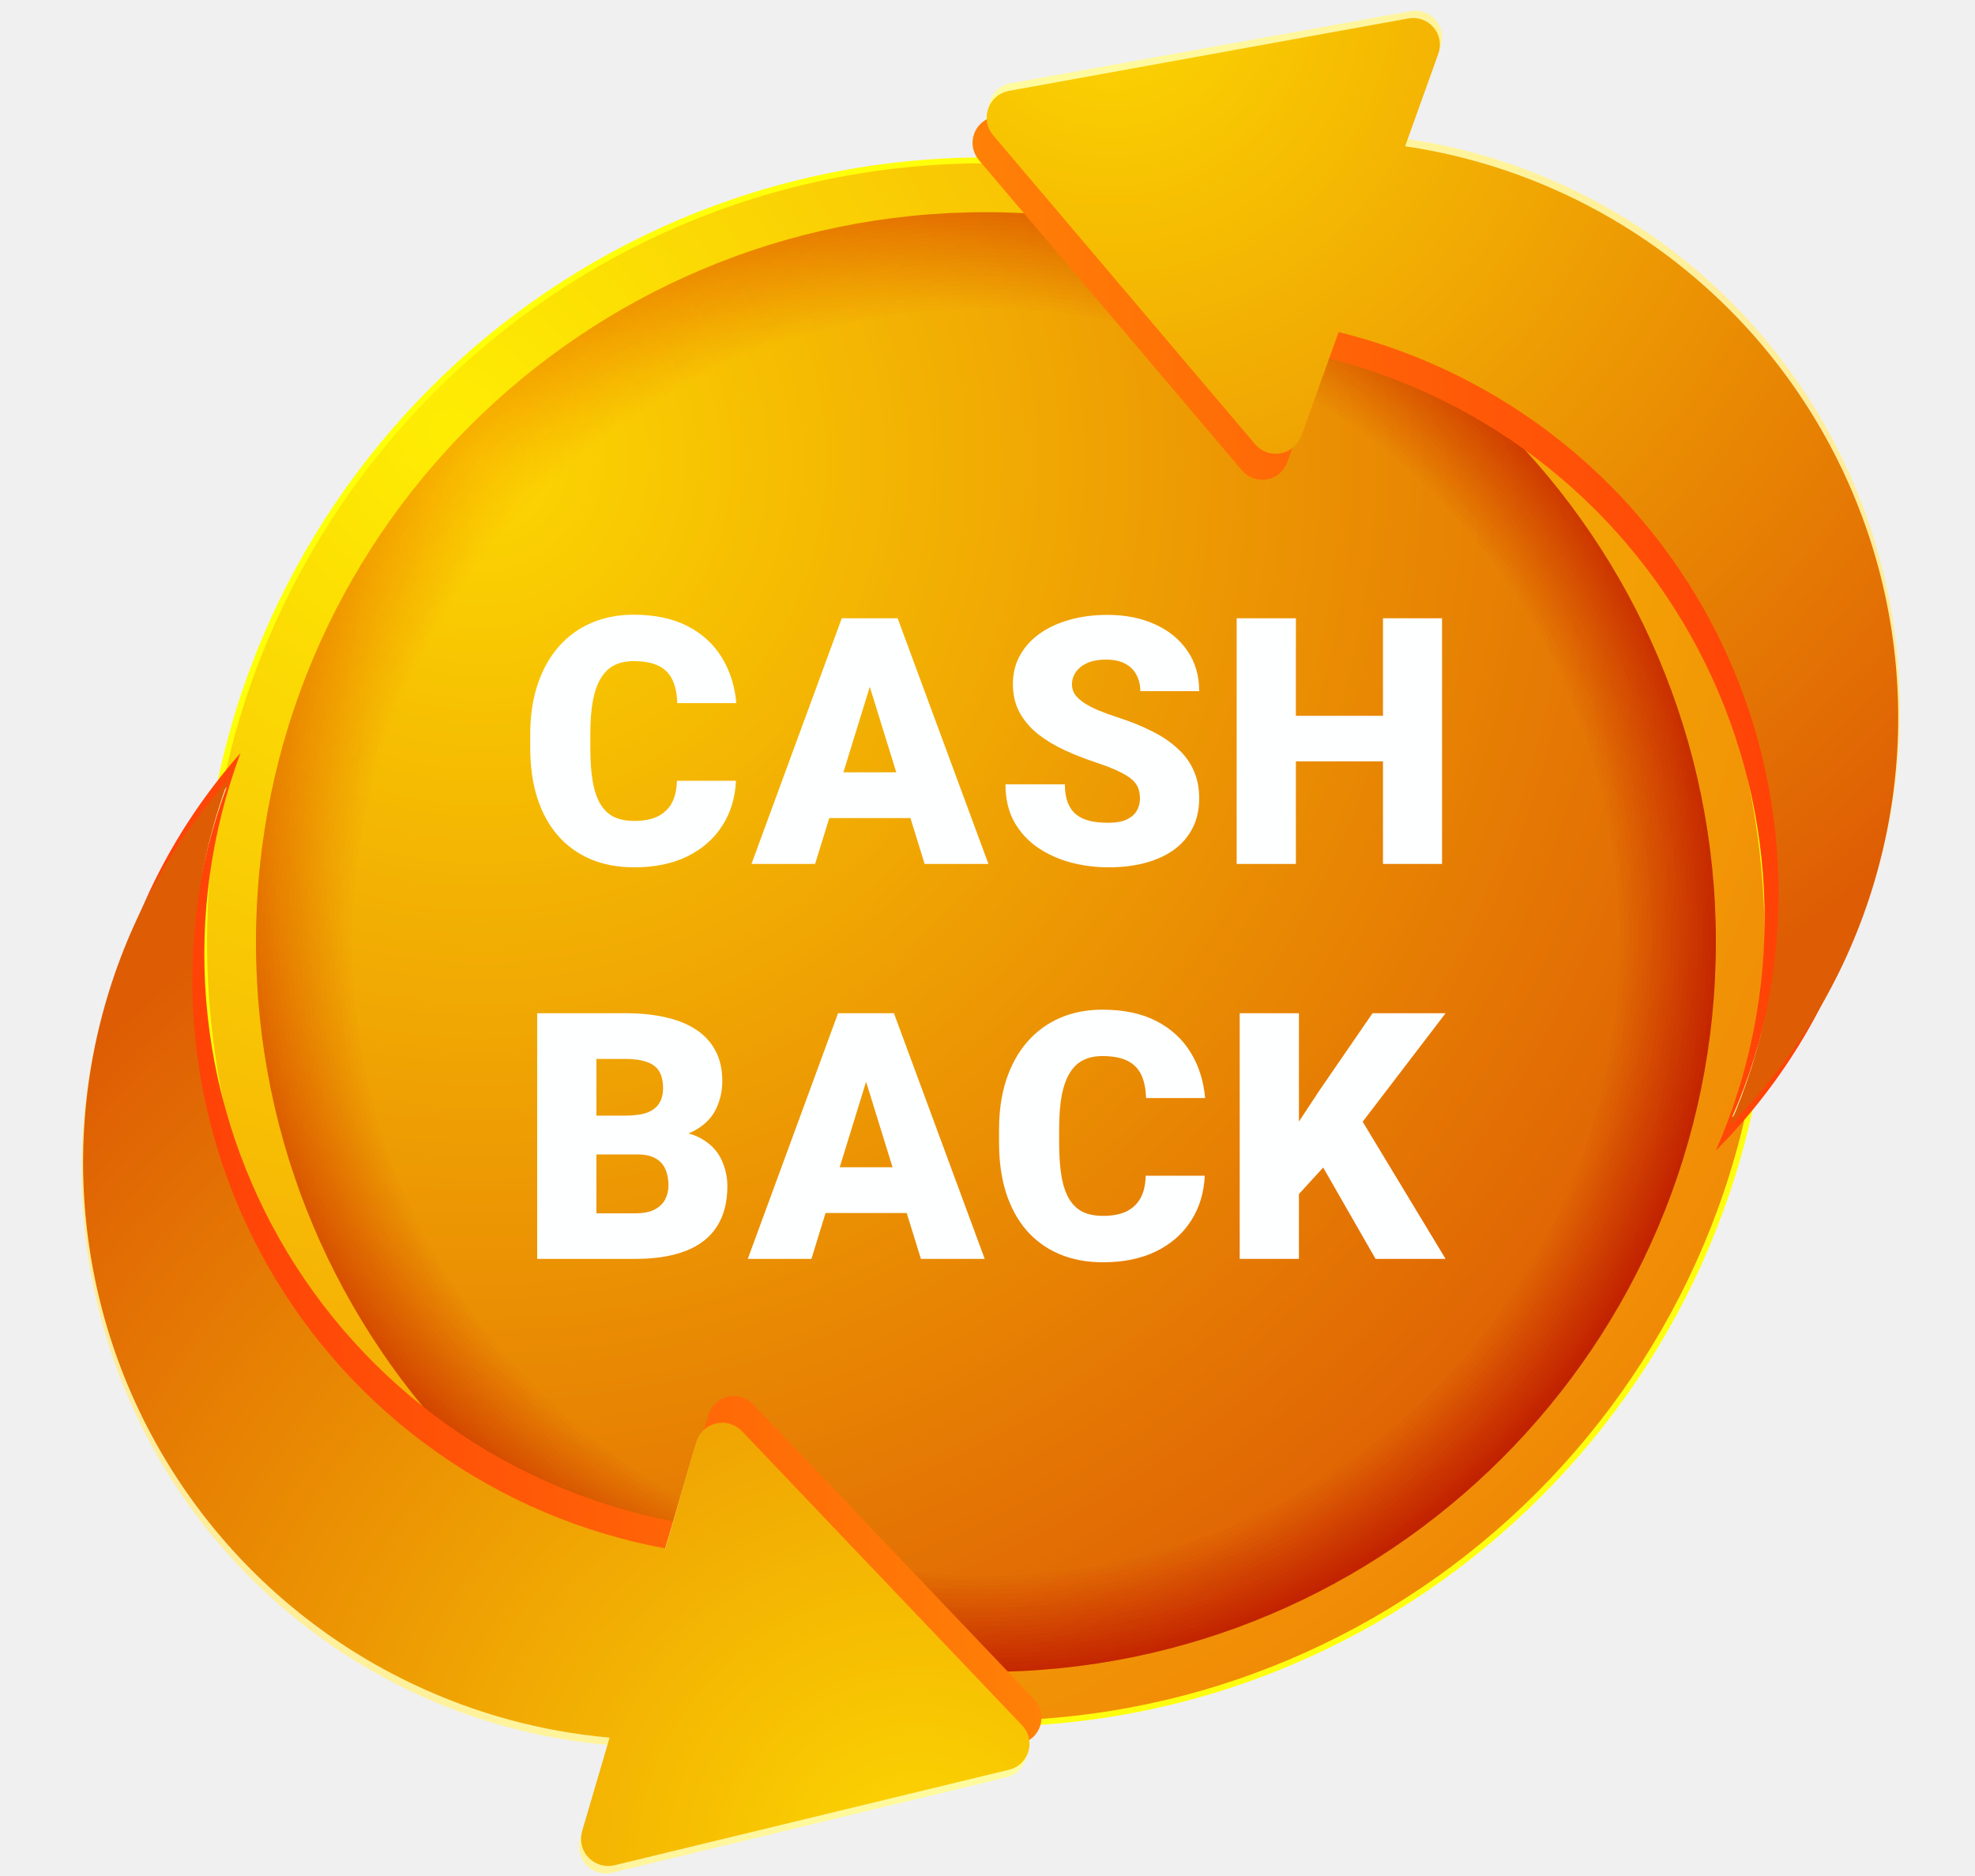
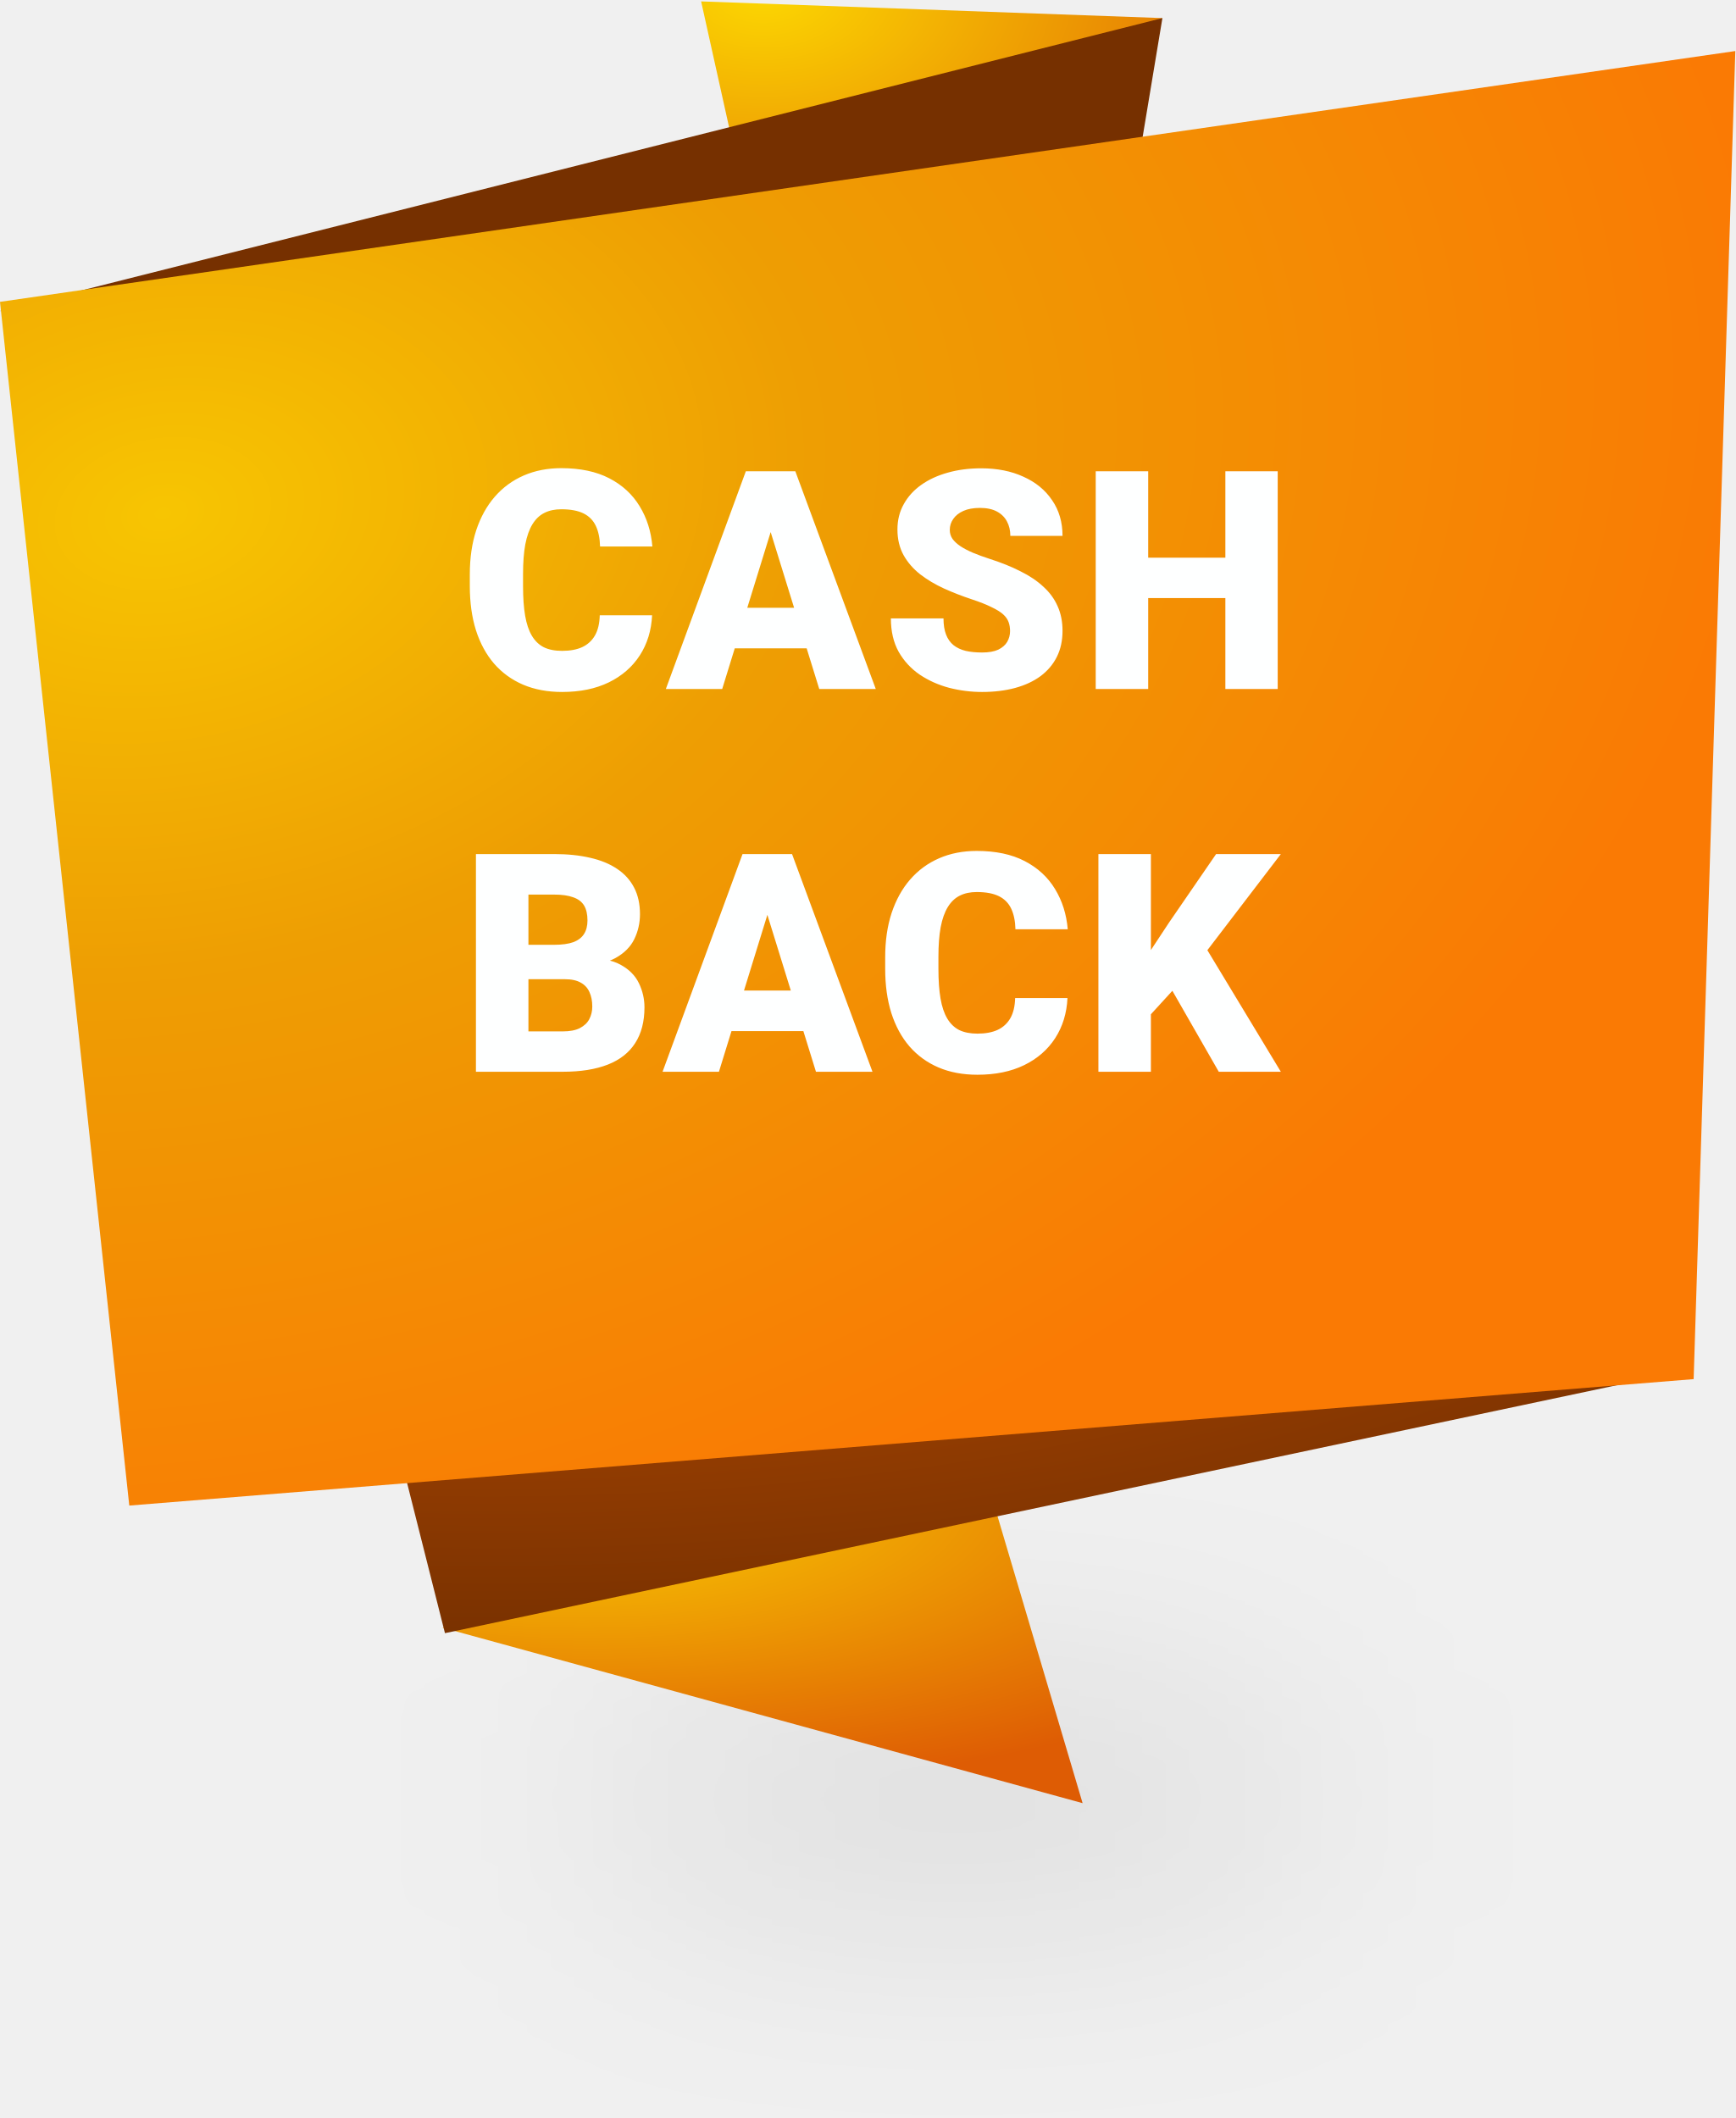
- <svg xmlns="http://www.w3.org/2000/svg" width="80" height="76" viewBox="0 0 80 76" fill="none">
-   <path d="M39.936 69.952C57.492 69.952 71.723 55.72 71.723 38.164C71.723 20.608 57.492 6.376 39.936 6.376C22.38 6.376 8.148 20.608 8.148 38.164C8.148 55.72 22.38 69.952 39.936 69.952Z" fill="url(#paint0_radial_4632_4280)" />
-   <path d="M39.936 69.713C57.36 69.713 71.484 55.588 71.484 38.164C71.484 20.74 57.36 6.615 39.936 6.615C22.512 6.615 8.387 20.74 8.387 38.164C8.387 55.588 22.512 69.713 39.936 69.713Z" fill="url(#paint1_radial_4632_4280)" />
-   <path d="M39.936 67.732C56.266 67.732 69.504 54.494 69.504 38.164C69.504 21.834 56.266 8.596 39.936 8.596C23.606 8.596 10.368 21.834 10.368 38.164C10.368 54.494 23.606 67.732 39.936 67.732Z" fill="url(#paint2_radial_4632_4280)" />
-   <g style="mix-blend-mode:multiply">
-     <path d="M39.936 67.732C56.266 67.732 69.504 54.494 69.504 38.164C69.504 21.834 56.266 8.596 39.936 8.596C23.606 8.596 10.368 21.834 10.368 38.164C10.368 54.494 23.606 67.732 39.936 67.732Z" fill="url(#paint3_radial_4632_4280)" />
-     <path d="M39.936 67.548C56.164 67.548 69.32 54.392 69.32 38.164C69.32 21.935 56.164 8.78 39.936 8.78C23.708 8.78 10.552 21.935 10.552 38.164C10.552 54.392 23.708 67.548 39.936 67.548Z" fill="url(#paint4_radial_4632_4280)" />
-     <path d="M39.936 67.36C56.061 67.36 69.132 54.288 69.132 38.164C69.132 22.039 56.061 8.967 39.936 8.967C23.811 8.967 10.74 22.039 10.74 38.164C10.74 54.288 23.811 67.36 39.936 67.36Z" fill="url(#paint5_radial_4632_4280)" />
-     <path d="M39.936 67.176C55.959 67.176 68.948 54.187 68.948 38.164C68.948 22.14 55.959 9.151 39.936 9.151C23.913 9.151 10.923 22.14 10.923 38.164C10.923 54.187 23.913 67.176 39.936 67.176Z" fill="url(#paint6_radial_4632_4280)" />
-     <path d="M39.936 66.993C55.858 66.993 68.765 54.086 68.765 38.164C68.765 22.242 55.858 9.335 39.936 9.335C24.014 9.335 11.107 22.242 11.107 38.164C11.107 54.086 24.014 66.993 39.936 66.993Z" fill="url(#paint7_radial_4632_4280)" />
-     <path d="M39.936 66.805C55.754 66.805 68.577 53.982 68.577 38.164C68.577 22.346 55.754 9.522 39.936 9.522C24.118 9.522 11.294 22.346 11.294 38.164C11.294 53.982 24.118 66.805 39.936 66.805Z" fill="url(#paint8_radial_4632_4280)" />
-     <path d="M39.936 66.622C55.653 66.622 68.394 53.881 68.394 38.164C68.394 22.447 55.653 9.706 39.936 9.706C24.219 9.706 11.478 22.447 11.478 38.164C11.478 53.881 24.219 66.622 39.936 66.622Z" fill="url(#paint9_radial_4632_4280)" />
-     <path d="M39.936 66.438C55.551 66.438 68.21 53.779 68.21 38.164C68.21 22.549 55.551 9.89 39.936 9.89C24.32 9.89 11.662 22.549 11.662 38.164C11.662 53.779 24.32 66.438 39.936 66.438Z" fill="url(#paint10_radial_4632_4280)" />
-     <path d="M39.936 66.251C55.448 66.251 68.022 53.676 68.022 38.164C68.022 22.652 55.448 10.078 39.936 10.078C24.424 10.078 11.849 22.652 11.849 38.164C11.849 53.676 24.424 66.251 39.936 66.251Z" fill="url(#paint11_radial_4632_4280)" />
-     <path d="M39.936 66.066C55.346 66.066 67.839 53.574 67.839 38.163C67.839 22.753 55.346 10.261 39.936 10.261C24.526 10.261 12.033 22.753 12.033 38.163C12.033 53.574 24.526 66.066 39.936 66.066Z" fill="url(#paint12_radial_4632_4280)" />
-     <path d="M39.936 65.883C55.245 65.883 67.655 53.473 67.655 38.164C67.655 22.855 55.245 10.445 39.936 10.445C24.627 10.445 12.217 22.855 12.217 38.164C12.217 53.473 24.627 65.883 39.936 65.883Z" fill="url(#paint13_radial_4632_4280)" />
-     <path d="M39.936 65.695C55.141 65.695 67.467 53.369 67.467 38.163C67.467 22.958 55.141 10.632 39.936 10.632C24.73 10.632 12.404 22.958 12.404 38.163C12.404 53.369 24.73 65.695 39.936 65.695Z" fill="url(#paint14_radial_4632_4280)" />
-     <path d="M39.936 65.512C55.04 65.512 67.284 53.268 67.284 38.164C67.284 23.06 55.04 10.816 39.936 10.816C24.832 10.816 12.588 23.06 12.588 38.164C12.588 53.268 24.832 65.512 39.936 65.512Z" fill="url(#paint15_radial_4632_4280)" />
-     <path d="M39.936 65.328C54.938 65.328 67.1 53.166 67.1 38.164C67.1 23.162 54.938 11 39.936 11C24.934 11 12.772 23.162 12.772 38.164C12.772 53.166 24.934 65.328 39.936 65.328Z" fill="url(#paint16_radial_4632_4280)" />
-     <path d="M39.936 65.141C54.835 65.141 66.913 53.063 66.913 38.164C66.913 23.265 54.835 11.187 39.936 11.187C25.037 11.187 12.959 23.265 12.959 38.164C12.959 53.063 25.037 65.141 39.936 65.141Z" fill="url(#paint17_radial_4632_4280)" />
-     <path d="M39.936 64.957C54.733 64.957 66.729 52.962 66.729 38.164C66.729 23.367 54.733 11.372 39.936 11.372C25.139 11.372 13.143 23.367 13.143 38.164C13.143 52.962 25.139 64.957 39.936 64.957Z" fill="url(#paint18_radial_4632_4280)" />
-     <path d="M39.936 64.773C54.632 64.773 66.545 52.859 66.545 38.163C66.545 23.468 54.632 11.554 39.936 11.554C25.24 11.554 13.327 23.468 13.327 38.163C13.327 52.859 25.24 64.773 39.936 64.773Z" fill="url(#paint19_radial_4632_4280)" />
-     <path d="M39.936 64.585C54.528 64.585 66.358 52.756 66.358 38.164C66.358 23.571 54.528 11.742 39.936 11.742C25.343 11.742 13.514 23.571 13.514 38.164C13.514 52.756 25.343 64.585 39.936 64.585Z" fill="url(#paint20_radial_4632_4280)" />
-     <path d="M39.936 64.402C54.427 64.402 66.174 52.655 66.174 38.164C66.174 23.673 54.427 11.926 39.936 11.926C25.445 11.926 13.698 23.673 13.698 38.164C13.698 52.655 25.445 64.402 39.936 64.402Z" fill="url(#paint21_radial_4632_4280)" />
-     <path d="M39.936 64.218C54.325 64.218 65.99 52.553 65.99 38.164C65.99 23.774 54.325 12.11 39.936 12.11C25.546 12.11 13.882 23.774 13.882 38.164C13.882 52.553 25.546 64.218 39.936 64.218Z" fill="url(#paint22_radial_4632_4280)" />
-     <path d="M39.936 64.03C54.221 64.03 65.802 52.449 65.802 38.164C65.802 23.878 54.221 12.297 39.936 12.297C25.65 12.297 14.069 23.878 14.069 38.164C14.069 52.449 25.65 64.03 39.936 64.03Z" fill="url(#paint23_radial_4632_4280)" />
-     <path d="M39.936 63.847C54.12 63.847 65.619 52.348 65.619 38.164C65.619 23.98 54.12 12.481 39.936 12.481C25.752 12.481 14.253 23.98 14.253 38.164C14.253 52.348 25.752 63.847 39.936 63.847Z" fill="white" />
+ <svg xmlns="http://www.w3.org/2000/svg" width="68" height="83" viewBox="0 0 68 83" fill="none">
+   <g filter="url(#filter0_f_4323_2546)">
+     <ellipse cx="37.5" cy="70.5" rx="14.5" ry="2.5" fill="black" fill-opacity="0.15" />
  </g>
-   <path d="M27.419 31.63H29.811C29.779 32.323 29.593 32.933 29.251 33.462C28.909 33.991 28.435 34.403 27.829 34.699C27.227 34.991 26.517 35.137 25.696 35.137C25.031 35.137 24.436 35.025 23.912 34.802C23.392 34.578 22.95 34.257 22.586 33.838C22.226 33.419 21.95 32.91 21.759 32.313C21.572 31.716 21.478 31.044 21.478 30.297V29.757C21.478 29.009 21.576 28.337 21.772 27.74C21.973 27.139 22.255 26.628 22.62 26.209C22.989 25.785 23.431 25.462 23.946 25.238C24.461 25.015 25.033 24.903 25.662 24.903C26.528 24.903 27.259 25.058 27.856 25.368C28.453 25.678 28.916 26.104 29.244 26.646C29.572 27.184 29.766 27.797 29.825 28.485H27.433C27.423 28.112 27.36 27.799 27.241 27.549C27.123 27.294 26.936 27.102 26.68 26.975C26.425 26.847 26.086 26.783 25.662 26.783C25.366 26.783 25.108 26.838 24.89 26.947C24.671 27.057 24.488 27.23 24.343 27.467C24.197 27.704 24.087 28.011 24.015 28.39C23.946 28.763 23.912 29.215 23.912 29.743V30.297C23.912 30.826 23.944 31.277 24.008 31.65C24.072 32.024 24.174 32.329 24.315 32.566C24.457 32.803 24.639 32.979 24.862 33.093C25.09 33.202 25.368 33.257 25.696 33.257C26.061 33.257 26.368 33.2 26.619 33.086C26.87 32.967 27.063 32.79 27.2 32.553C27.337 32.311 27.41 32.004 27.419 31.63ZM35.444 27.139L33.017 35H30.44L34.097 25.047H35.731L35.444 27.139ZM37.454 35L35.02 27.139L34.706 25.047H36.36L40.038 35H37.454ZM37.358 31.288V33.141H32.252V31.288H37.358ZM46.176 32.355C46.176 32.2 46.153 32.06 46.108 31.938C46.062 31.81 45.978 31.691 45.855 31.582C45.732 31.473 45.554 31.363 45.322 31.254C45.094 31.14 44.793 31.021 44.419 30.898C43.982 30.753 43.56 30.588 43.155 30.406C42.749 30.219 42.387 30.003 42.068 29.757C41.749 29.506 41.496 29.215 41.309 28.882C41.122 28.545 41.029 28.153 41.029 27.706C41.029 27.278 41.124 26.893 41.316 26.551C41.507 26.204 41.774 25.91 42.115 25.669C42.462 25.423 42.867 25.236 43.332 25.108C43.797 24.976 44.305 24.91 44.857 24.91C45.586 24.91 46.228 25.038 46.785 25.293C47.345 25.544 47.782 25.901 48.097 26.366C48.416 26.826 48.575 27.371 48.575 28H46.19C46.19 27.749 46.137 27.528 46.032 27.337C45.932 27.145 45.78 26.995 45.575 26.886C45.369 26.776 45.112 26.722 44.802 26.722C44.501 26.722 44.248 26.767 44.043 26.858C43.838 26.95 43.683 27.073 43.578 27.227C43.474 27.378 43.421 27.544 43.421 27.727C43.421 27.877 43.462 28.014 43.544 28.137C43.631 28.255 43.752 28.367 43.907 28.472C44.066 28.576 44.258 28.677 44.481 28.773C44.709 28.868 44.964 28.962 45.246 29.053C45.775 29.221 46.244 29.41 46.655 29.62C47.069 29.825 47.418 30.06 47.7 30.324C47.988 30.584 48.204 30.88 48.35 31.213C48.5 31.546 48.575 31.922 48.575 32.341C48.575 32.787 48.489 33.184 48.316 33.53C48.143 33.877 47.894 34.171 47.571 34.412C47.247 34.649 46.86 34.829 46.408 34.952C45.957 35.075 45.454 35.137 44.898 35.137C44.387 35.137 43.884 35.073 43.387 34.945C42.895 34.813 42.448 34.613 42.047 34.344C41.646 34.07 41.325 33.722 41.083 33.298C40.846 32.87 40.728 32.361 40.728 31.773H43.134C43.134 32.065 43.173 32.311 43.25 32.512C43.328 32.712 43.442 32.874 43.592 32.997C43.742 33.116 43.927 33.202 44.146 33.257C44.365 33.307 44.615 33.332 44.898 33.332C45.203 33.332 45.449 33.289 45.636 33.202C45.823 33.111 45.96 32.992 46.046 32.847C46.133 32.696 46.176 32.532 46.176 32.355ZM56.799 28.998V30.844H51.692V28.998H56.799ZM52.492 25.047V35H50.093V25.047H52.492ZM58.412 25.047V35H56.02V25.047H58.412Z" fill="#FEFFFF" />
-   <path d="M25.819 46.769H23.256L23.242 45.196H25.32C25.694 45.196 25.992 45.155 26.216 45.073C26.439 44.987 26.601 44.861 26.701 44.697C26.806 44.533 26.858 44.328 26.858 44.082C26.858 43.8 26.806 43.572 26.701 43.398C26.596 43.225 26.43 43.1 26.202 43.023C25.979 42.94 25.689 42.899 25.334 42.899H24.158V51H21.759V41.047H25.334C25.949 41.047 26.498 41.104 26.981 41.218C27.464 41.327 27.875 41.496 28.212 41.724C28.554 41.952 28.813 42.239 28.991 42.585C29.169 42.927 29.258 43.33 29.258 43.795C29.258 44.2 29.171 44.581 28.998 44.937C28.825 45.292 28.535 45.581 28.13 45.805C27.729 46.023 27.18 46.137 26.482 46.147L25.819 46.769ZM25.724 51H22.675L23.495 49.154H25.724C26.052 49.154 26.314 49.104 26.51 49.004C26.71 48.899 26.854 48.762 26.94 48.594C27.032 48.421 27.077 48.229 27.077 48.02C27.077 47.764 27.034 47.543 26.947 47.356C26.865 47.17 26.733 47.026 26.551 46.926C26.368 46.821 26.125 46.769 25.819 46.769H23.803L23.816 45.196H26.229L26.79 45.825C27.455 45.798 27.982 45.891 28.369 46.105C28.761 46.32 29.041 46.602 29.21 46.953C29.378 47.304 29.463 47.671 29.463 48.054C29.463 48.705 29.322 49.25 29.039 49.688C28.761 50.125 28.344 50.453 27.788 50.672C27.232 50.891 26.544 51 25.724 51ZM35.294 43.139L32.867 51H30.29L33.947 41.047H35.581L35.294 43.139ZM37.303 51L34.87 43.139L34.555 41.047H36.21L39.887 51H37.303ZM37.208 47.288V49.141H32.101V47.288H37.208ZM46.408 47.63H48.801C48.769 48.323 48.582 48.933 48.24 49.462C47.899 49.991 47.425 50.403 46.819 50.699C46.217 50.991 45.506 51.137 44.686 51.137C44.02 51.137 43.426 51.025 42.902 50.802C42.382 50.578 41.94 50.257 41.575 49.838C41.215 49.419 40.94 48.91 40.748 48.313C40.562 47.717 40.468 47.044 40.468 46.297V45.757C40.468 45.009 40.566 44.337 40.762 43.74C40.962 43.139 41.245 42.628 41.61 42.209C41.979 41.785 42.421 41.462 42.936 41.238C43.451 41.015 44.023 40.903 44.652 40.903C45.518 40.903 46.249 41.058 46.846 41.368C47.443 41.678 47.906 42.104 48.234 42.647C48.562 43.184 48.755 43.797 48.815 44.485H46.422C46.413 44.112 46.349 43.8 46.231 43.549C46.112 43.294 45.925 43.102 45.67 42.975C45.415 42.847 45.075 42.783 44.652 42.783C44.355 42.783 44.098 42.838 43.879 42.947C43.66 43.057 43.478 43.23 43.332 43.467C43.187 43.704 43.077 44.011 43.004 44.39C42.936 44.763 42.902 45.215 42.902 45.743V46.297C42.902 46.825 42.934 47.277 42.997 47.65C43.061 48.024 43.164 48.329 43.305 48.566C43.446 48.803 43.629 48.979 43.852 49.093C44.08 49.202 44.358 49.257 44.686 49.257C45.05 49.257 45.358 49.2 45.609 49.086C45.859 48.967 46.053 48.79 46.19 48.553C46.327 48.311 46.399 48.004 46.408 47.63ZM52.615 41.047V51H50.216V41.047H52.615ZM58.556 41.047L54.7 46.092L52.444 48.56L52.007 46.358L53.449 44.171L55.596 41.047H58.556ZM55.719 51L53.148 46.516L55.015 45.142L58.556 51H55.719Z" fill="#FEFFFF" />
-   <path d="M64.171 9.578C61.746 8.248 59.104 7.362 56.368 6.961L57.702 3.209C57.767 3.03 57.783 2.838 57.75 2.651C57.716 2.464 57.634 2.29 57.511 2.145C57.388 2 57.23 1.891 57.051 1.827C56.872 1.763 56.679 1.748 56.493 1.783L40.281 4.723C40.095 4.757 39.92 4.839 39.776 4.962C39.631 5.084 39.522 5.243 39.457 5.421C39.393 5.599 39.377 5.791 39.411 5.978C39.445 6.164 39.527 6.339 39.649 6.483L50.307 19.057C50.43 19.201 50.588 19.31 50.766 19.373C50.944 19.437 51.135 19.453 51.321 19.419C51.507 19.386 51.681 19.304 51.826 19.183C51.97 19.061 52.08 18.903 52.145 18.726L53.659 14.477C56.974 15.292 60.071 16.821 62.733 18.959C65.394 21.097 67.555 23.792 69.065 26.854C70.575 29.915 71.396 33.27 71.472 36.683C71.548 40.096 70.876 43.485 69.503 46.61C72.067 44.04 73.997 40.909 75.141 37.464C76.285 34.018 76.611 30.354 76.094 26.761C75.576 23.168 74.23 19.745 72.16 16.762C70.091 13.78 67.355 11.32 64.171 9.578Z" fill="url(#paint24_linear_4632_4280)" />
-   <path d="M64.81 8.247C62.385 6.919 59.743 6.033 57.008 5.631L58.353 1.882C58.417 1.703 58.433 1.511 58.4 1.324C58.366 1.137 58.284 0.963 58.161 0.818C58.039 0.673 57.88 0.563 57.701 0.498C57.523 0.434 57.33 0.418 57.143 0.452L40.932 3.374C40.745 3.408 40.57 3.49 40.425 3.613C40.279 3.735 40.169 3.894 40.105 4.073C40.041 4.252 40.025 4.445 40.059 4.632C40.093 4.819 40.176 4.993 40.3 5.138L50.958 17.711C51.081 17.855 51.239 17.964 51.417 18.027C51.595 18.091 51.787 18.106 51.973 18.072C52.159 18.039 52.333 17.956 52.477 17.834C52.621 17.712 52.731 17.555 52.796 17.377L54.317 13.139C57.632 13.954 60.728 15.485 63.388 17.623C66.049 19.762 68.209 22.456 69.718 25.518C71.227 28.579 72.048 31.934 72.124 35.347C72.199 38.759 71.526 42.147 70.154 45.272C72.712 42.7 74.637 39.568 75.777 36.123C76.917 32.679 77.241 29.017 76.722 25.426C76.204 21.835 74.858 18.414 72.791 15.433C70.724 12.451 67.991 9.992 64.81 8.247Z" fill="url(#paint25_linear_4632_4280)" />
-   <path d="M64.718 8.542C62.293 7.215 59.651 6.328 56.916 5.925L58.261 2.176C58.325 1.998 58.342 1.806 58.308 1.619C58.274 1.432 58.192 1.257 58.069 1.112C57.947 0.967 57.788 0.857 57.61 0.793C57.431 0.729 57.239 0.713 57.052 0.747L40.84 3.687C40.656 3.726 40.485 3.811 40.344 3.934C40.202 4.058 40.094 4.215 40.031 4.392C39.967 4.569 39.95 4.759 39.98 4.944C40.01 5.129 40.087 5.304 40.204 5.451L50.863 18.024C50.989 18.162 51.147 18.266 51.324 18.325C51.501 18.385 51.69 18.399 51.874 18.365C52.057 18.332 52.23 18.252 52.374 18.134C52.519 18.016 52.631 17.863 52.7 17.69L54.222 13.452C57.537 14.267 60.634 15.796 63.295 17.934C65.957 20.072 68.118 22.767 69.628 25.829C71.138 28.89 71.959 32.245 72.035 35.658C72.11 39.071 71.438 42.46 70.066 45.585C72.629 43.013 74.558 39.88 75.701 36.433C76.844 32.986 77.169 29.321 76.65 25.727C76.131 22.133 74.783 18.71 72.712 15.727C70.641 12.744 67.904 10.284 64.718 8.542Z" fill="url(#paint26_radial_4632_4280)" />
-   <path d="M17.237 67.169C19.735 68.355 22.425 69.085 25.18 69.327L24.055 73.149C24.007 73.332 24.007 73.524 24.055 73.707C24.102 73.889 24.196 74.057 24.327 74.193C24.458 74.329 24.622 74.429 24.802 74.484C24.983 74.539 25.175 74.546 25.36 74.505L41.362 70.631C41.546 70.587 41.716 70.495 41.853 70.364C41.991 70.234 42.091 70.069 42.145 69.887C42.198 69.705 42.202 69.512 42.157 69.328C42.112 69.144 42.019 68.975 41.887 68.838L30.523 56.904C30.393 56.762 30.227 56.657 30.043 56.601C29.858 56.545 29.662 56.539 29.475 56.584C29.287 56.629 29.115 56.723 28.977 56.857C28.838 56.991 28.737 57.16 28.686 57.345L27.436 61.664C24.079 61.045 20.897 59.7 18.115 57.721C15.333 55.742 13.017 53.179 11.331 50.211C9.644 47.242 8.628 43.94 8.353 40.538C8.078 37.135 8.552 33.713 9.74 30.512C7.332 33.228 5.589 36.468 4.649 39.974C3.71 43.481 3.6 47.158 4.327 50.714C5.054 54.271 6.6 57.609 8.84 60.465C11.081 63.321 13.956 65.617 17.237 67.169Z" fill="url(#paint27_linear_4632_4280)" />
-   <path d="M16.678 68.537C19.179 69.72 21.869 70.449 24.625 70.691L23.5 74.513C23.446 74.695 23.441 74.888 23.486 75.072C23.53 75.256 23.623 75.426 23.753 75.563C23.884 75.701 24.049 75.801 24.231 75.855C24.413 75.909 24.605 75.913 24.79 75.869L40.796 71.995C40.977 71.945 41.142 71.85 41.276 71.719C41.409 71.587 41.507 71.424 41.56 71.244C41.613 71.064 41.619 70.873 41.578 70.69C41.537 70.507 41.45 70.338 41.325 70.198L29.965 58.268C29.834 58.126 29.669 58.021 29.484 57.965C29.3 57.908 29.104 57.902 28.916 57.947C28.729 57.992 28.556 58.087 28.418 58.221C28.279 58.355 28.179 58.523 28.127 58.709L26.855 63.028C24.856 62.661 22.913 62.034 21.078 61.16C15.792 58.651 11.638 54.252 9.437 48.831C7.236 43.409 7.147 37.359 9.188 31.876C6.78 34.593 5.038 37.832 4.098 41.339C3.159 44.846 3.048 48.523 3.776 52.08C4.503 55.637 6.048 58.975 8.289 61.832C10.53 64.688 13.405 66.984 16.686 68.537H16.678Z" fill="url(#paint28_linear_4632_4280)" />
-   <path d="M16.752 68.235C19.25 69.421 21.94 70.151 24.694 70.393L23.57 74.215C23.523 74.397 23.523 74.588 23.57 74.769C23.617 74.951 23.709 75.118 23.839 75.253C23.969 75.389 24.131 75.49 24.31 75.545C24.489 75.601 24.68 75.61 24.863 75.571L40.877 71.694C41.061 71.649 41.23 71.556 41.368 71.425C41.505 71.294 41.605 71.129 41.659 70.947C41.712 70.765 41.716 70.572 41.671 70.388C41.626 70.203 41.533 70.034 41.402 69.897L30.042 57.967C29.909 57.831 29.742 57.732 29.559 57.68C29.377 57.627 29.183 57.623 28.998 57.668C28.813 57.712 28.643 57.803 28.504 57.933C28.365 58.063 28.262 58.226 28.204 58.408L26.951 62.73C23.593 62.111 20.412 60.766 17.63 58.787C14.847 56.809 12.532 54.245 10.845 51.277C9.159 48.308 8.143 45.007 7.868 41.604C7.593 38.201 8.066 34.779 9.254 31.578C6.846 34.294 5.102 37.534 4.162 41.041C3.222 44.547 3.112 48.224 3.839 51.781C4.567 55.338 6.112 58.676 8.354 61.532C10.595 64.388 13.47 66.683 16.752 68.235Z" fill="url(#paint29_radial_4632_4280)" />
+   <path d="M27.474 0.055L30.526 13.788L45.55 0.709L27.474 0.055Z" fill="url(#paint0_radial_4323_2546)" />
+   <path d="M0 12.186L43.462 13.265L45.55 0.709L0 12.186Z" fill="#763000" />
+   <path d="M42.423 70.662L17.334 63.783L38.976 59.037L42.423 70.662Z" fill="url(#paint1_radial_4323_2546)" />
+   <path d="M17.436 64L66 53.724L61.708 36L12 42.444L17.436 64Z" fill="url(#paint2_radial_4323_2546)" />
+   <path d="M0 11.829L5.066 59L66.367 54.045L68 2L0 11.829Z" fill="url(#paint3_radial_4323_2546)" />
+   <path d="M23.502 24.111H25.553C25.525 24.705 25.365 25.229 25.072 25.682C24.779 26.135 24.373 26.488 23.854 26.742C23.338 26.992 22.729 27.117 22.025 27.117C21.455 27.117 20.945 27.021 20.496 26.83C20.051 26.639 19.672 26.363 19.359 26.004C19.051 25.645 18.814 25.209 18.65 24.697C18.49 24.186 18.41 23.609 18.41 22.969V22.506C18.41 21.865 18.494 21.289 18.662 20.777C18.834 20.262 19.076 19.824 19.389 19.465C19.705 19.102 20.084 18.824 20.525 18.633C20.967 18.441 21.457 18.346 21.996 18.346C22.738 18.346 23.365 18.479 23.877 18.744C24.389 19.01 24.785 19.375 25.066 19.84C25.348 20.301 25.514 20.826 25.564 21.416H23.514C23.506 21.096 23.451 20.828 23.35 20.613C23.248 20.395 23.088 20.23 22.869 20.121C22.65 20.012 22.359 19.957 21.996 19.957C21.742 19.957 21.521 20.004 21.334 20.098C21.146 20.191 20.99 20.34 20.865 20.543C20.74 20.746 20.646 21.01 20.584 21.334C20.525 21.654 20.496 22.041 20.496 22.494V22.969C20.496 23.422 20.523 23.809 20.578 24.129C20.633 24.449 20.721 24.711 20.842 24.914C20.963 25.117 21.119 25.268 21.311 25.365C21.506 25.459 21.744 25.506 22.025 25.506C22.338 25.506 22.602 25.457 22.816 25.359C23.031 25.258 23.197 25.105 23.314 24.902C23.432 24.695 23.494 24.432 23.502 24.111ZM30.381 20.262L28.3 27H26.092L29.226 18.469H30.627L30.381 20.262ZM32.103 27L30.017 20.262L29.748 18.469H31.166L34.318 27H32.103ZM32.021 23.818V25.406H27.644V23.818H32.021ZM39.58 24.732C39.58 24.6 39.56 24.48 39.521 24.375C39.482 24.266 39.41 24.164 39.304 24.07C39.199 23.977 39.046 23.883 38.847 23.789C38.652 23.691 38.394 23.59 38.074 23.484C37.699 23.359 37.337 23.219 36.99 23.062C36.642 22.902 36.332 22.717 36.058 22.506C35.785 22.291 35.568 22.041 35.408 21.756C35.248 21.467 35.167 21.131 35.167 20.748C35.167 20.381 35.249 20.051 35.414 19.758C35.578 19.461 35.806 19.209 36.099 19.002C36.396 18.791 36.744 18.631 37.142 18.521C37.541 18.408 37.976 18.352 38.449 18.352C39.074 18.352 39.624 18.461 40.101 18.68C40.582 18.895 40.957 19.201 41.226 19.6C41.499 19.994 41.636 20.461 41.636 21H39.591C39.591 20.785 39.546 20.596 39.457 20.432C39.371 20.268 39.24 20.139 39.064 20.045C38.888 19.951 38.667 19.904 38.402 19.904C38.144 19.904 37.927 19.943 37.752 20.021C37.576 20.1 37.443 20.205 37.353 20.338C37.263 20.467 37.218 20.609 37.218 20.766C37.218 20.895 37.253 21.012 37.324 21.117C37.398 21.219 37.502 21.314 37.634 21.404C37.771 21.494 37.935 21.58 38.127 21.662C38.322 21.744 38.541 21.824 38.783 21.902C39.236 22.047 39.638 22.209 39.99 22.389C40.345 22.564 40.644 22.766 40.886 22.992C41.132 23.215 41.318 23.469 41.443 23.754C41.572 24.039 41.636 24.361 41.636 24.721C41.636 25.104 41.562 25.443 41.414 25.74C41.265 26.037 41.052 26.289 40.775 26.496C40.498 26.699 40.166 26.854 39.779 26.959C39.392 27.064 38.961 27.117 38.484 27.117C38.046 27.117 37.615 27.062 37.189 26.953C36.767 26.84 36.384 26.668 36.041 26.438C35.697 26.203 35.421 25.904 35.214 25.541C35.011 25.174 34.91 24.738 34.91 24.234H36.972C36.972 24.484 37.005 24.695 37.072 24.867C37.138 25.039 37.236 25.178 37.365 25.283C37.494 25.385 37.652 25.459 37.839 25.506C38.027 25.549 38.242 25.57 38.484 25.57C38.746 25.57 38.957 25.533 39.117 25.459C39.277 25.381 39.394 25.279 39.468 25.154C39.542 25.025 39.58 24.885 39.58 24.732ZM48.685 21.855V23.438H44.308V21.855H48.685ZM44.993 18.469V27H42.937V18.469H44.993ZM50.068 18.469V27H48.017V18.469H50.068Z" fill="#FEFFFF" />
+   <path d="M22.131 38.373H19.934L19.922 37.025H21.703C22.023 37.025 22.279 36.99 22.471 36.92C22.662 36.846 22.801 36.738 22.887 36.598C22.977 36.457 23.021 36.281 23.021 36.07C23.021 35.828 22.977 35.633 22.887 35.484C22.797 35.336 22.654 35.228 22.459 35.162C22.268 35.092 22.02 35.057 21.715 35.057H20.707V42H18.65V33.469H21.715C22.242 33.469 22.713 33.518 23.127 33.615C23.541 33.709 23.893 33.853 24.182 34.049C24.475 34.244 24.697 34.49 24.85 34.787C25.002 35.08 25.078 35.426 25.078 35.824C25.078 36.172 25.004 36.498 24.855 36.803C24.707 37.107 24.459 37.355 24.111 37.547C23.768 37.734 23.297 37.832 22.699 37.84L22.131 38.373ZM22.049 42H19.436L20.139 40.418H22.049C22.33 40.418 22.555 40.375 22.723 40.289C22.895 40.199 23.018 40.082 23.092 39.938C23.17 39.789 23.209 39.625 23.209 39.445C23.209 39.227 23.172 39.037 23.098 38.877C23.027 38.717 22.914 38.594 22.758 38.508C22.602 38.418 22.393 38.373 22.131 38.373H20.402L20.414 37.025H22.482L22.963 37.565C23.533 37.541 23.984 37.621 24.316 37.805C24.652 37.988 24.893 38.23 25.037 38.531C25.182 38.832 25.254 39.147 25.254 39.475C25.254 40.033 25.133 40.5 24.891 40.875C24.652 41.25 24.295 41.531 23.818 41.719C23.342 41.906 22.752 42 22.049 42ZM30.252 35.262L28.172 42H25.963L29.097 33.469H30.498L30.252 35.262ZM31.974 42L29.888 35.262L29.619 33.469H31.037L34.189 42H31.974ZM31.892 38.818V40.406H27.515V38.818H31.892ZM39.779 39.111H41.83C41.802 39.705 41.642 40.228 41.349 40.682C41.056 41.135 40.65 41.488 40.13 41.742C39.615 41.992 39.005 42.117 38.302 42.117C37.732 42.117 37.222 42.022 36.773 41.83C36.328 41.639 35.949 41.363 35.636 41.004C35.328 40.645 35.091 40.209 34.927 39.697C34.767 39.185 34.687 38.609 34.687 37.969V37.506C34.687 36.865 34.771 36.289 34.939 35.777C35.111 35.262 35.353 34.824 35.666 34.465C35.982 34.102 36.361 33.824 36.802 33.633C37.244 33.441 37.734 33.346 38.273 33.346C39.015 33.346 39.642 33.478 40.154 33.744C40.666 34.01 41.062 34.375 41.343 34.84C41.624 35.301 41.791 35.826 41.841 36.416H39.791C39.783 36.096 39.728 35.828 39.627 35.613C39.525 35.395 39.365 35.23 39.146 35.121C38.927 35.012 38.636 34.957 38.273 34.957C38.019 34.957 37.798 35.004 37.611 35.098C37.423 35.191 37.267 35.34 37.142 35.543C37.017 35.746 36.923 36.01 36.861 36.334C36.802 36.654 36.773 37.041 36.773 37.494V37.969C36.773 38.422 36.8 38.809 36.855 39.129C36.91 39.449 36.998 39.711 37.119 39.914C37.24 40.117 37.396 40.268 37.587 40.365C37.783 40.459 38.021 40.506 38.302 40.506C38.615 40.506 38.878 40.457 39.093 40.359C39.308 40.258 39.474 40.105 39.591 39.902C39.709 39.695 39.771 39.432 39.779 39.111ZM45.099 33.469V42H43.042V33.469H45.099ZM50.191 33.469L46.886 37.793L44.952 39.908L44.577 38.022L45.814 36.147L47.654 33.469H50.191ZM47.759 42L45.556 38.156L47.156 36.978L50.191 42H47.759Z" fill="#FEFFFF" />
  <defs>
-     <radialGradient id="paint0_radial_4632_4280" cx="0" cy="0" r="1" gradientUnits="userSpaceOnUse" gradientTransform="translate(18.2112 17.3987) scale(61.8992)">
-       <stop stop-color="#FFFF08" />
-       <stop offset="1" stop-color="#FFFE0F" />
-     </radialGradient>
-     <radialGradient id="paint1_radial_4632_4280" cx="0" cy="0" r="1" gradientUnits="userSpaceOnUse" gradientTransform="translate(18.3765 17.5531) scale(61.4361 61.4361)">
-       <stop stop-color="#FEED03" />
-       <stop offset="1" stop-color="#F08906" />
-     </radialGradient>
-     <radialGradient id="paint2_radial_4632_4280" cx="0" cy="0" r="1" gradientUnits="userSpaceOnUse" gradientTransform="translate(19.7291 18.8502) scale(57.5771)">
+     <filter id="filter0_f_4323_2546" x="13" y="58" width="49" height="25" filterUnits="userSpaceOnUse" color-interpolation-filters="sRGB">
+       <feFlood flood-opacity="0" result="BackgroundImageFix" />
+       <feBlend mode="normal" in="SourceGraphic" in2="BackgroundImageFix" result="shape" />
+       <feGaussianBlur stdDeviation="5" result="effect1_foregroundBlur_4323_2546" />
+     </filter>
+     <radialGradient id="paint0_radial_4323_2546" cx="0" cy="0" r="1" gradientUnits="userSpaceOnUse" gradientTransform="translate(29.8984 -0.327054) scale(23.4488 14.6752)">
      <stop stop-color="#FCD702" />
      <stop offset="1" stop-color="#DE5C04" />
    </radialGradient>
-     <radialGradient id="paint3_radial_4632_4280" cx="0" cy="0" r="1" gradientUnits="userSpaceOnUse" gradientTransform="translate(19.7292 18.8505) scale(57.5771)">
+     <radialGradient id="paint1_radial_4323_2546" cx="0" cy="0" r="1" gradientUnits="userSpaceOnUse" gradientTransform="translate(21.0302 57.8503) rotate(2.77094) scale(32.9415 12.2293)">
      <stop stop-color="#FCD702" />
      <stop offset="1" stop-color="#DE5C04" />
    </radialGradient>
-     <radialGradient id="paint4_radial_4632_4280" cx="0" cy="0" r="1" gradientUnits="userSpaceOnUse" gradientTransform="translate(19.8578 18.9677) scale(57.2169 57.2169)">
-       <stop stop-color="#FCD90E" />
-       <stop offset="1" stop-color="#E06410" />
+     <radialGradient id="paint2_radial_4323_2546" cx="0" cy="0" r="1" gradientUnits="userSpaceOnUse" gradientTransform="translate(19.2415 35.2217) scale(70.0531 29.9211)">
+       <stop stop-color="#DE5C04" />
+       <stop offset="1" stop-color="#763000" />
    </radialGradient>
-     <radialGradient id="paint5_radial_4632_4280" cx="0" cy="0" r="1" gradientUnits="userSpaceOnUse" gradientTransform="translate(19.9829 19.089) scale(56.8567)">
-       <stop stop-color="#FCDB1A" />
-       <stop offset="1" stop-color="#E16C1C" />
-     </radialGradient>
-     <radialGradient id="paint6_radial_4632_4280" cx="0" cy="0" r="1" gradientUnits="userSpaceOnUse" gradientTransform="translate(20.1076 19.2101) scale(56.4965)">
-       <stop stop-color="#FCDD26" />
-       <stop offset="1" stop-color="#E37328" />
-     </radialGradient>
-     <radialGradient id="paint7_radial_4632_4280" cx="0" cy="0" r="1" gradientUnits="userSpaceOnUse" gradientTransform="translate(20.2364 19.3317) scale(56.1364)">
-       <stop stop-color="#FDDF32" />
-       <stop offset="1" stop-color="#E47B34" />
-     </radialGradient>
-     <radialGradient id="paint8_radial_4632_4280" cx="0" cy="0" r="1" gradientUnits="userSpaceOnUse" gradientTransform="translate(20.3613 19.4531) scale(55.7762)">
-       <stop stop-color="#FDE13E" />
-       <stop offset="1" stop-color="#E68340" />
-     </radialGradient>
-     <radialGradient id="paint9_radial_4632_4280" cx="0" cy="0" r="1" gradientUnits="userSpaceOnUse" gradientTransform="translate(20.49 19.5744) scale(55.416 55.416)">
-       <stop stop-color="#FDE24A" />
-       <stop offset="1" stop-color="#E78B4C" />
-     </radialGradient>
-     <radialGradient id="paint10_radial_4632_4280" cx="0" cy="0" r="1" gradientUnits="userSpaceOnUse" gradientTransform="translate(20.6147 19.6958) scale(55.0558)">
-       <stop stop-color="#FDE456" />
-       <stop offset="1" stop-color="#E99258" />
-     </radialGradient>
-     <radialGradient id="paint11_radial_4632_4280" cx="0" cy="0" r="1" gradientUnits="userSpaceOnUse" gradientTransform="translate(20.7399 19.8172) scale(54.6956)">
-       <stop stop-color="#FDE662" />
-       <stop offset="1" stop-color="#EB9A64" />
-     </radialGradient>
-     <radialGradient id="paint12_radial_4632_4280" cx="0" cy="0" r="1" gradientUnits="userSpaceOnUse" gradientTransform="translate(20.8685 19.9341) scale(54.3355 54.3355)">
-       <stop stop-color="#FDE86E" />
-       <stop offset="1" stop-color="#ECA270" />
-     </radialGradient>
-     <radialGradient id="paint13_radial_4632_4280" cx="0" cy="0" r="1" gradientUnits="userSpaceOnUse" gradientTransform="translate(20.9936 20.0559) scale(53.9753)">
-       <stop stop-color="#FDEA7A" />
-       <stop offset="1" stop-color="#EEAA7C" />
-     </radialGradient>
-     <radialGradient id="paint14_radial_4632_4280" cx="0" cy="0" r="1" gradientUnits="userSpaceOnUse" gradientTransform="translate(21.122 20.1766) scale(53.6151)">
-       <stop stop-color="#FEEC87" />
-       <stop offset="1" stop-color="#EFB187" />
-     </radialGradient>
-     <radialGradient id="paint15_radial_4632_4280" cx="0" cy="0" r="1" gradientUnits="userSpaceOnUse" gradientTransform="translate(21.2471 20.2984) scale(53.2549)">
-       <stop stop-color="#FEEE93" />
-       <stop offset="1" stop-color="#F1B993" />
-     </radialGradient>
-     <radialGradient id="paint16_radial_4632_4280" cx="0" cy="0" r="1" gradientUnits="userSpaceOnUse" gradientTransform="translate(21.372 20.4198) scale(52.8947 52.8947)">
-       <stop stop-color="#FEF09F" />
-       <stop offset="1" stop-color="#F2C19F" />
-     </radialGradient>
-     <radialGradient id="paint17_radial_4632_4280" cx="0" cy="0" r="1" gradientUnits="userSpaceOnUse" gradientTransform="translate(21.5007 20.5409) scale(52.5346 52.5346)">
-       <stop stop-color="#FEF2AB" />
-       <stop offset="1" stop-color="#F4C9AB" />
-     </radialGradient>
-     <radialGradient id="paint18_radial_4632_4280" cx="0" cy="0" r="1" gradientUnits="userSpaceOnUse" gradientTransform="translate(21.6259 20.6627) scale(52.1744)">
-       <stop stop-color="#FEF4B7" />
-       <stop offset="1" stop-color="#F6D0B7" />
-     </radialGradient>
-     <radialGradient id="paint19_radial_4632_4280" cx="0" cy="0" r="1" gradientUnits="userSpaceOnUse" gradientTransform="translate(21.7504 20.7831) scale(51.8142 51.8142)">
-       <stop stop-color="#FEF5C3" />
-       <stop offset="1" stop-color="#F7D8C3" />
-     </radialGradient>
-     <radialGradient id="paint20_radial_4632_4280" cx="0" cy="0" r="1" gradientUnits="userSpaceOnUse" gradientTransform="translate(21.8791 20.9008) scale(51.454 51.454)">
-       <stop stop-color="#FEF7CF" />
-       <stop offset="1" stop-color="#F9E0CF" />
-     </radialGradient>
-     <radialGradient id="paint21_radial_4632_4280" cx="0" cy="0" r="1" gradientUnits="userSpaceOnUse" gradientTransform="translate(22.0042 21.0226) scale(51.0939)">
-       <stop stop-color="#FFF9DB" />
-       <stop offset="1" stop-color="#FAE8DB" />
-     </radialGradient>
-     <radialGradient id="paint22_radial_4632_4280" cx="0" cy="0" r="1" gradientUnits="userSpaceOnUse" gradientTransform="translate(22.1326 21.1435) scale(50.7337)">
-       <stop stop-color="#FFFBE7" />
-       <stop offset="1" stop-color="#FCEFE7" />
-     </radialGradient>
-     <radialGradient id="paint23_radial_4632_4280" cx="0" cy="0" r="1" gradientUnits="userSpaceOnUse" gradientTransform="translate(22.2576 21.2646) scale(50.3735)">
-       <stop stop-color="#FFFDF3" />
-       <stop offset="1" stop-color="#FDF7F3" />
-     </radialGradient>
-     <linearGradient id="paint24_linear_4632_4280" x1="40.267" y1="25.21" x2="76.073" y2="23.609" gradientUnits="userSpaceOnUse">
-       <stop stop-color="#FF8107" />
-       <stop offset="1" stop-color="#FF3907" />
-     </linearGradient>
-     <linearGradient id="paint25_linear_4632_4280" x1="40.907" y1="23.879" x2="76.712" y2="22.278" gradientUnits="userSpaceOnUse">
-       <stop stop-color="#FFFC9D" />
-       <stop offset="1" stop-color="#FFEC9C" />
-     </linearGradient>
-     <radialGradient id="paint26_radial_4632_4280" cx="0" cy="0" r="1" gradientUnits="userSpaceOnUse" gradientTransform="translate(44.9049 -0.517489) scale(47.9221 47.9221)">
-       <stop stop-color="#FCD702" />
-       <stop offset="1" stop-color="#DE5C04" />
-     </radialGradient>
-     <linearGradient id="paint27_linear_4632_4280" x1="40.189" y1="50.184" x2="4.538" y2="53.875" gradientUnits="userSpaceOnUse">
-       <stop stop-color="#FF8107" />
-       <stop offset="1" stop-color="#FF3907" />
-     </linearGradient>
-     <linearGradient id="paint28_linear_4632_4280" x1="39.628" y1="51.547" x2="3.977" y2="55.238" gradientUnits="userSpaceOnUse">
-       <stop stop-color="#FFFC9D" />
-       <stop offset="1" stop-color="#FFEC9C" />
-     </linearGradient>
-     <radialGradient id="paint29_radial_4632_4280" cx="0" cy="0" r="1" gradientUnits="userSpaceOnUse" gradientTransform="translate(37.0598 76.1286) rotate(176.65) scale(47.9221 47.9221)">
-       <stop stop-color="#FCD702" />
-       <stop offset="1" stop-color="#DE5C04" />
+     <radialGradient id="paint3_radial_4323_2546" cx="0" cy="0" r="1" gradientUnits="userSpaceOnUse" gradientTransform="translate(6 20) rotate(-9.01932) scale(63.7887 44.045)">
+       <stop stop-color="#F7C502" />
+       <stop offset="0.405" stop-color="#EE9E03" />
+       <stop offset="1" stop-color="#FA7A04" />
    </radialGradient>
  </defs>
</svg>
